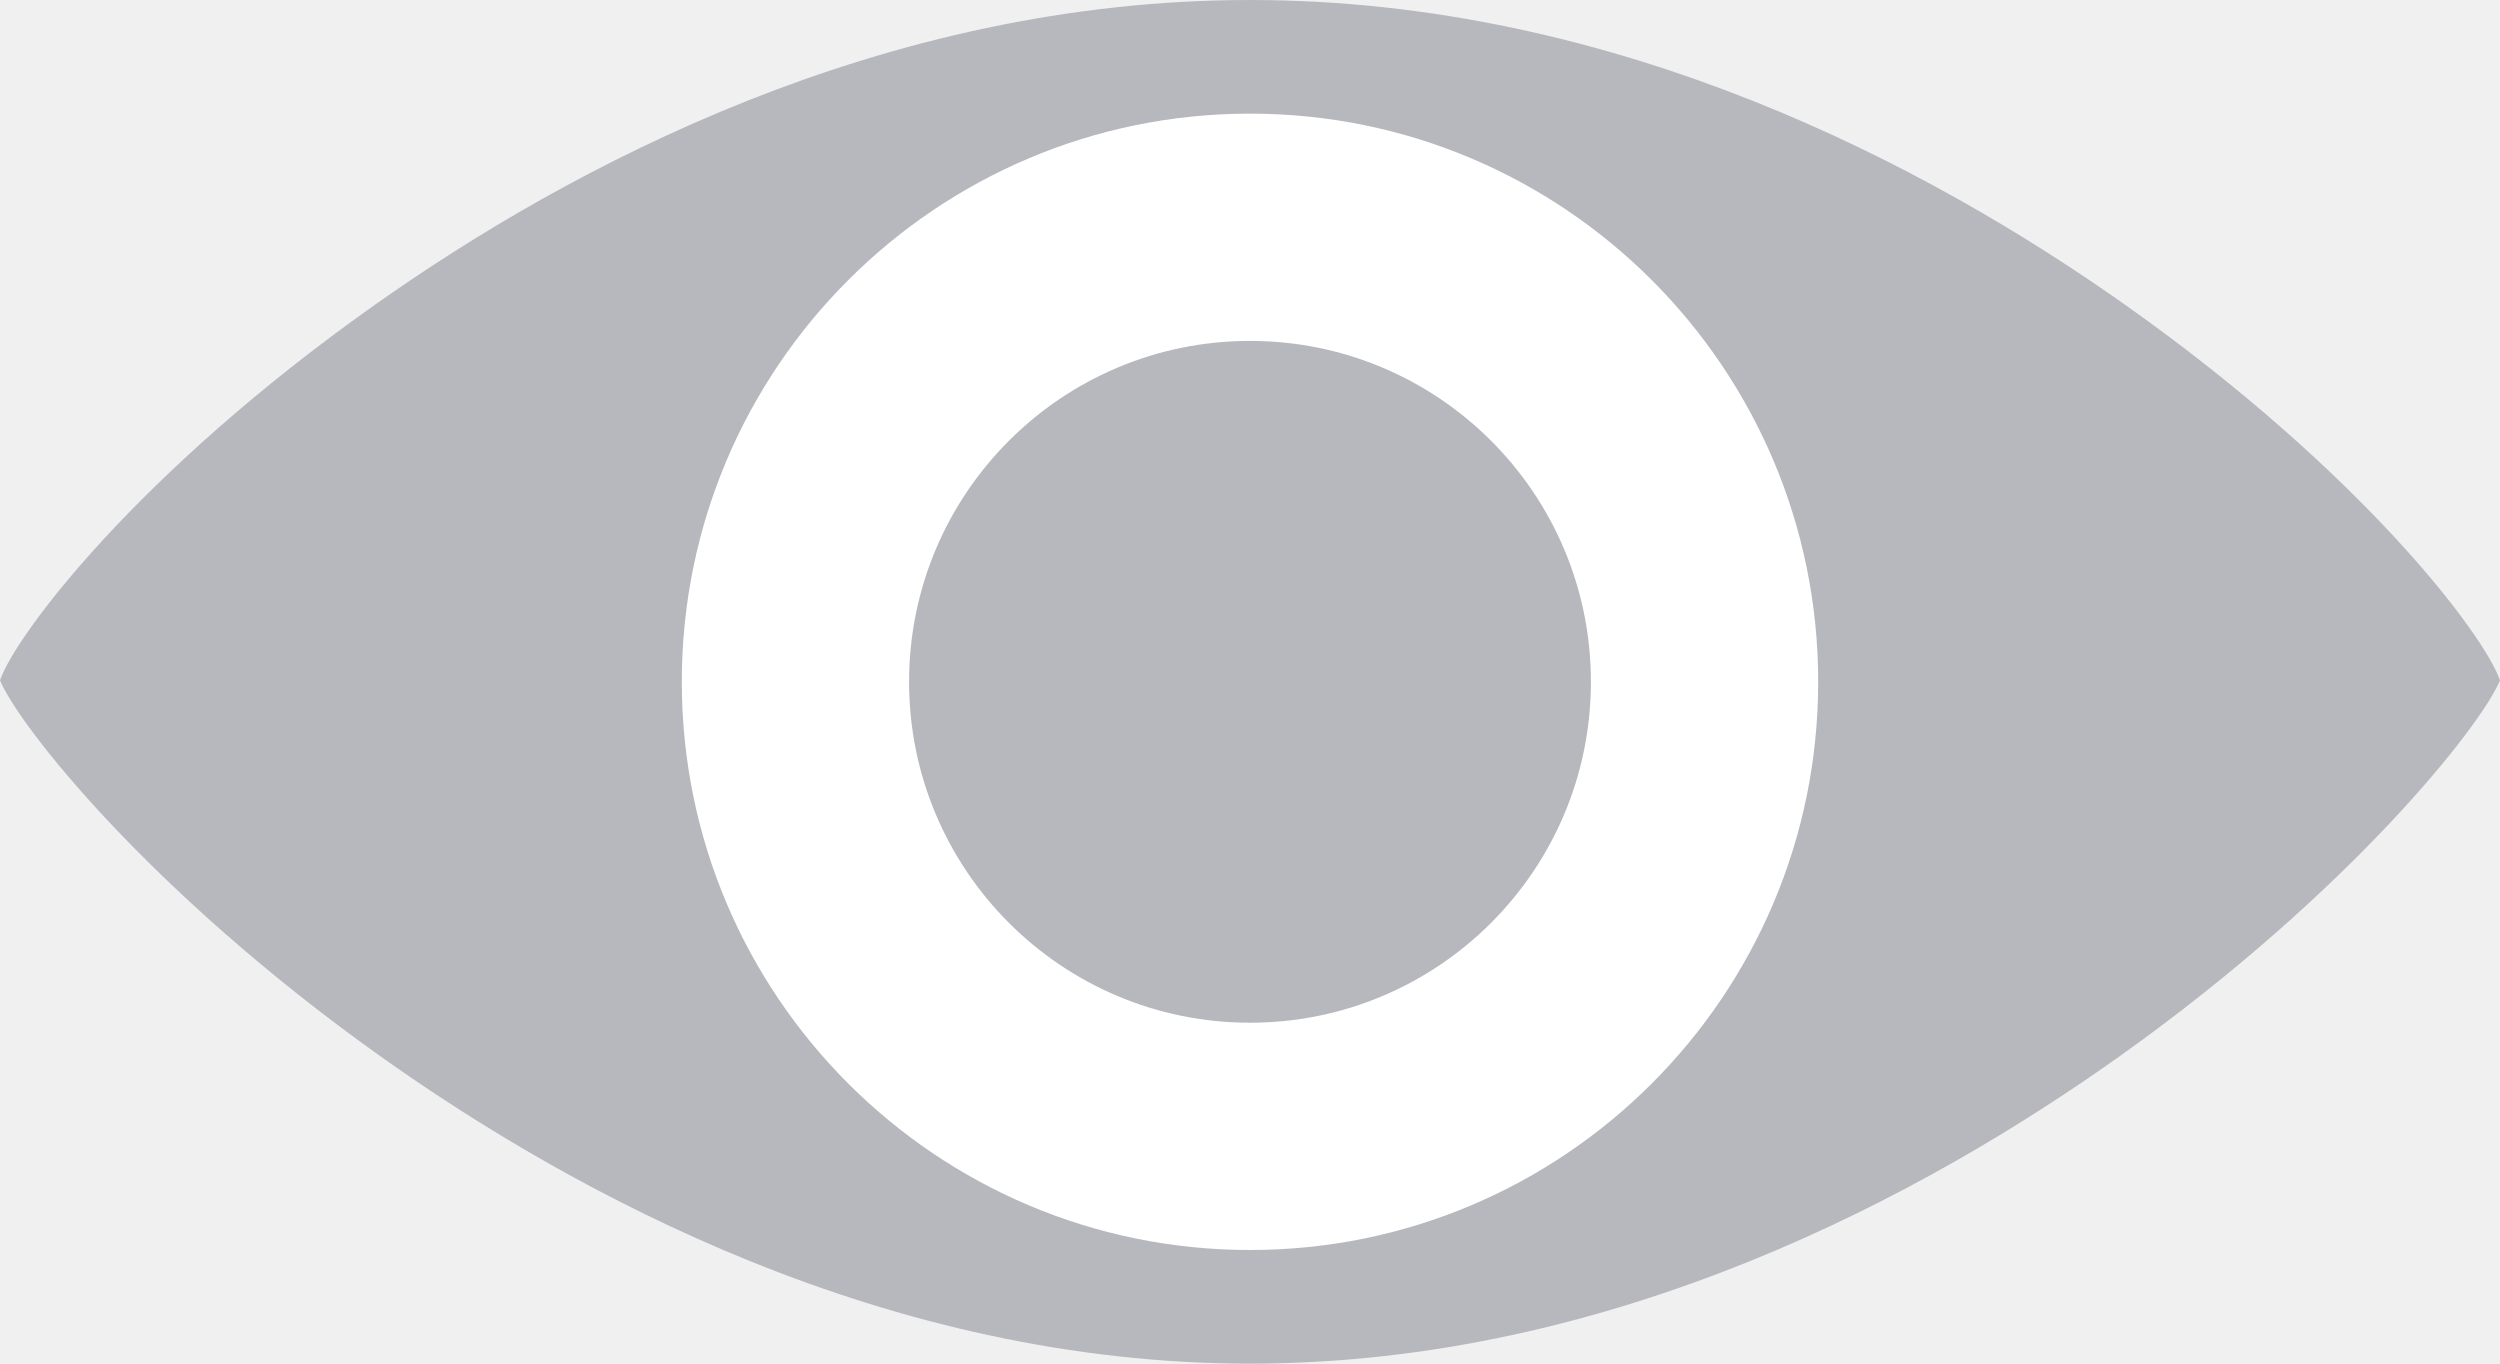
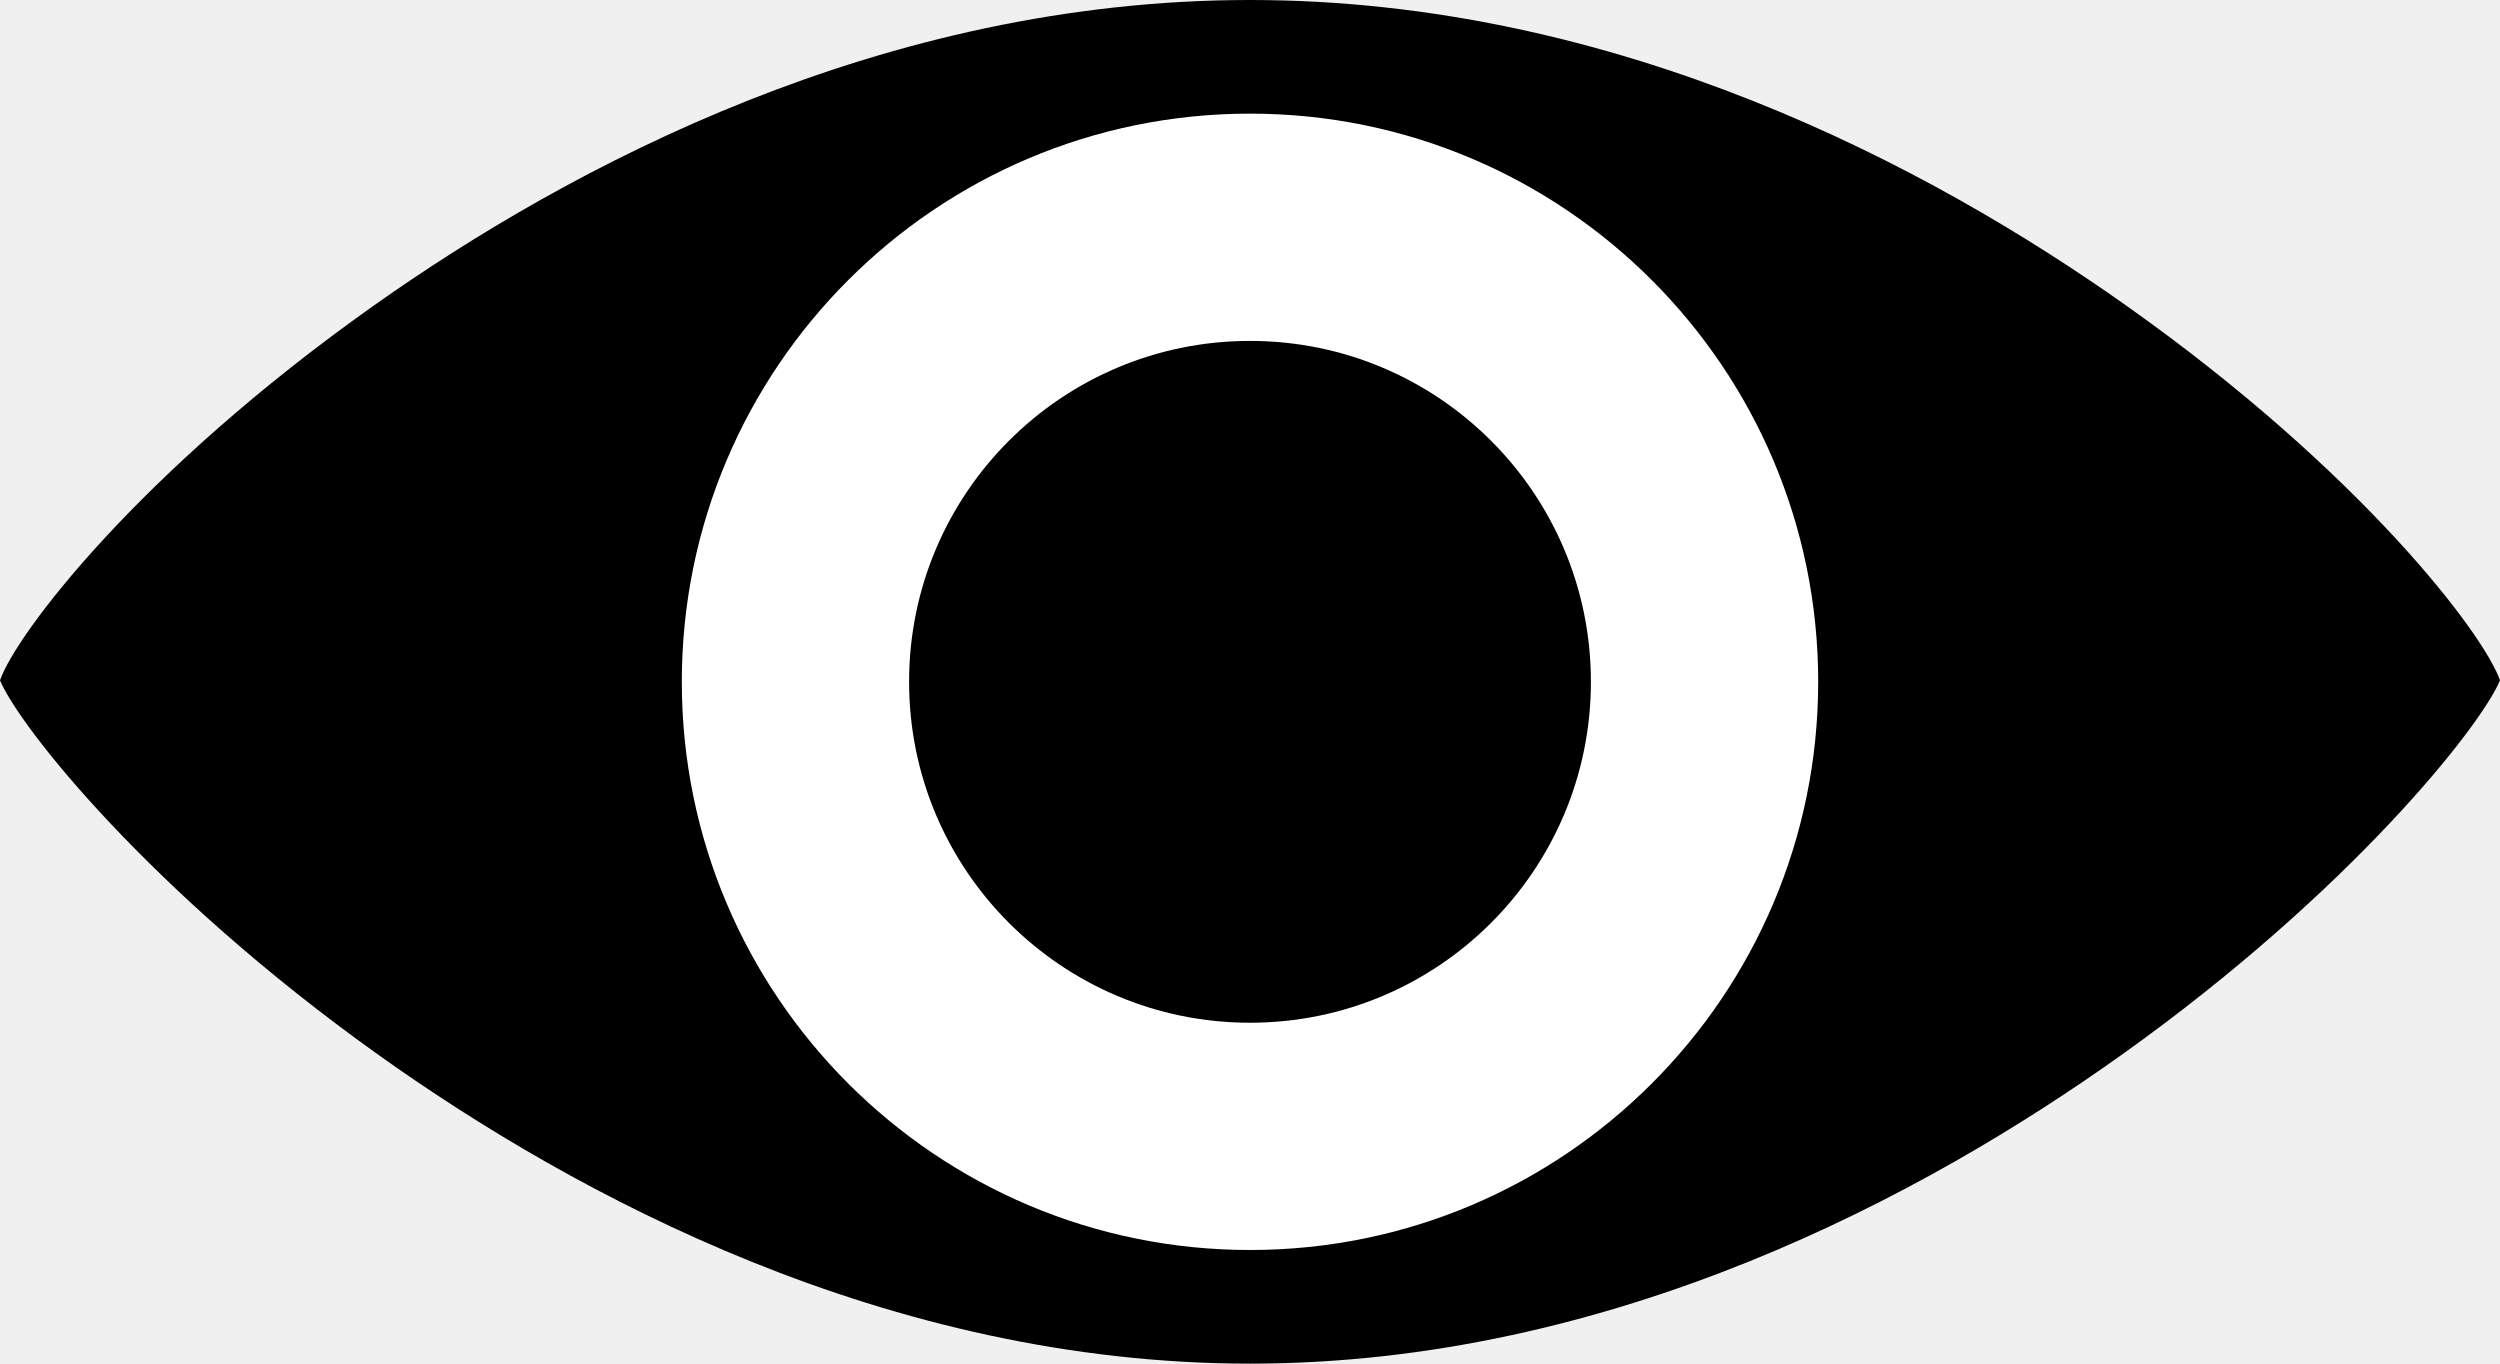
<svg xmlns="http://www.w3.org/2000/svg" width="22px" height="12px" viewBox="0 0 22 12" version="1.1">
  <g id="VA-–-Login-and-Checkout" stroke="none" stroke-width="1" fill="currentColor" fill-rule="evenodd">
    <g id="2---VA---Sign-in" transform="translate(-840, -507)">
      <g id="Group-5" transform="translate(840, 507)">
        <g id="Group-5-Copy-2">
          <g id="Group-7">
-             <path d="M0,5.987 C0.167,6.389 1.314,7.843 3.322,9.277 C5.062,10.519 7.806,12 11,12 C14.194,12 16.938,10.519 18.678,9.277 C20.686,7.843 21.833,6.389 22,5.987 C21.86,5.582 20.783,4.156 18.715,2.692 C16.981,1.464 14.234,0 11,0 C7.766,0 5.019,1.464 3.285,2.692 C1.217,4.156 0.14,5.582 0,5.987 Z" id="Stroke-3-Copy-3" fill="#B7B8BD" />
+             <path d="M0,5.987 C0.167,6.389 1.314,7.843 3.322,9.277 C5.062,10.519 7.806,12 11,12 C14.194,12 16.938,10.519 18.678,9.277 C20.686,7.843 21.833,6.389 22,5.987 C21.86,5.582 20.783,4.156 18.715,2.692 C16.981,1.464 14.234,0 11,0 C7.766,0 5.019,1.464 3.285,2.692 C1.217,4.156 0.14,5.582 0,5.987 Z" id="Stroke-3-Copy-3" fill="currentColor" />
            <path d="M16,6 C16,8.761 13.761,11 11,11 C8.239,11 6,8.761 6,6 C6,3.239 8.239,1 11,1 C13.761,1 16,3.239 16,6 Z" id="Stroke-1-Copy-2" fill="#FFFFFF" />
-             <path d="M14,6 C14,7.657 12.657,9 11,9 C9.343,9 8,7.657 8,6 C8,4.343 9.343,3 11,3 C12.657,3 14,4.343 14,6 Z" id="Stroke-1-Copy-2" fill="#B7B8BD" />
+             <path d="M14,6 C14,7.657 12.657,9 11,9 C9.343,9 8,7.657 8,6 C8,4.343 9.343,3 11,3 C12.657,3 14,4.343 14,6 Z" id="Stroke-1-Copy-2" fill="currentColor" />
          </g>
        </g>
      </g>
    </g>
  </g>
</svg>
